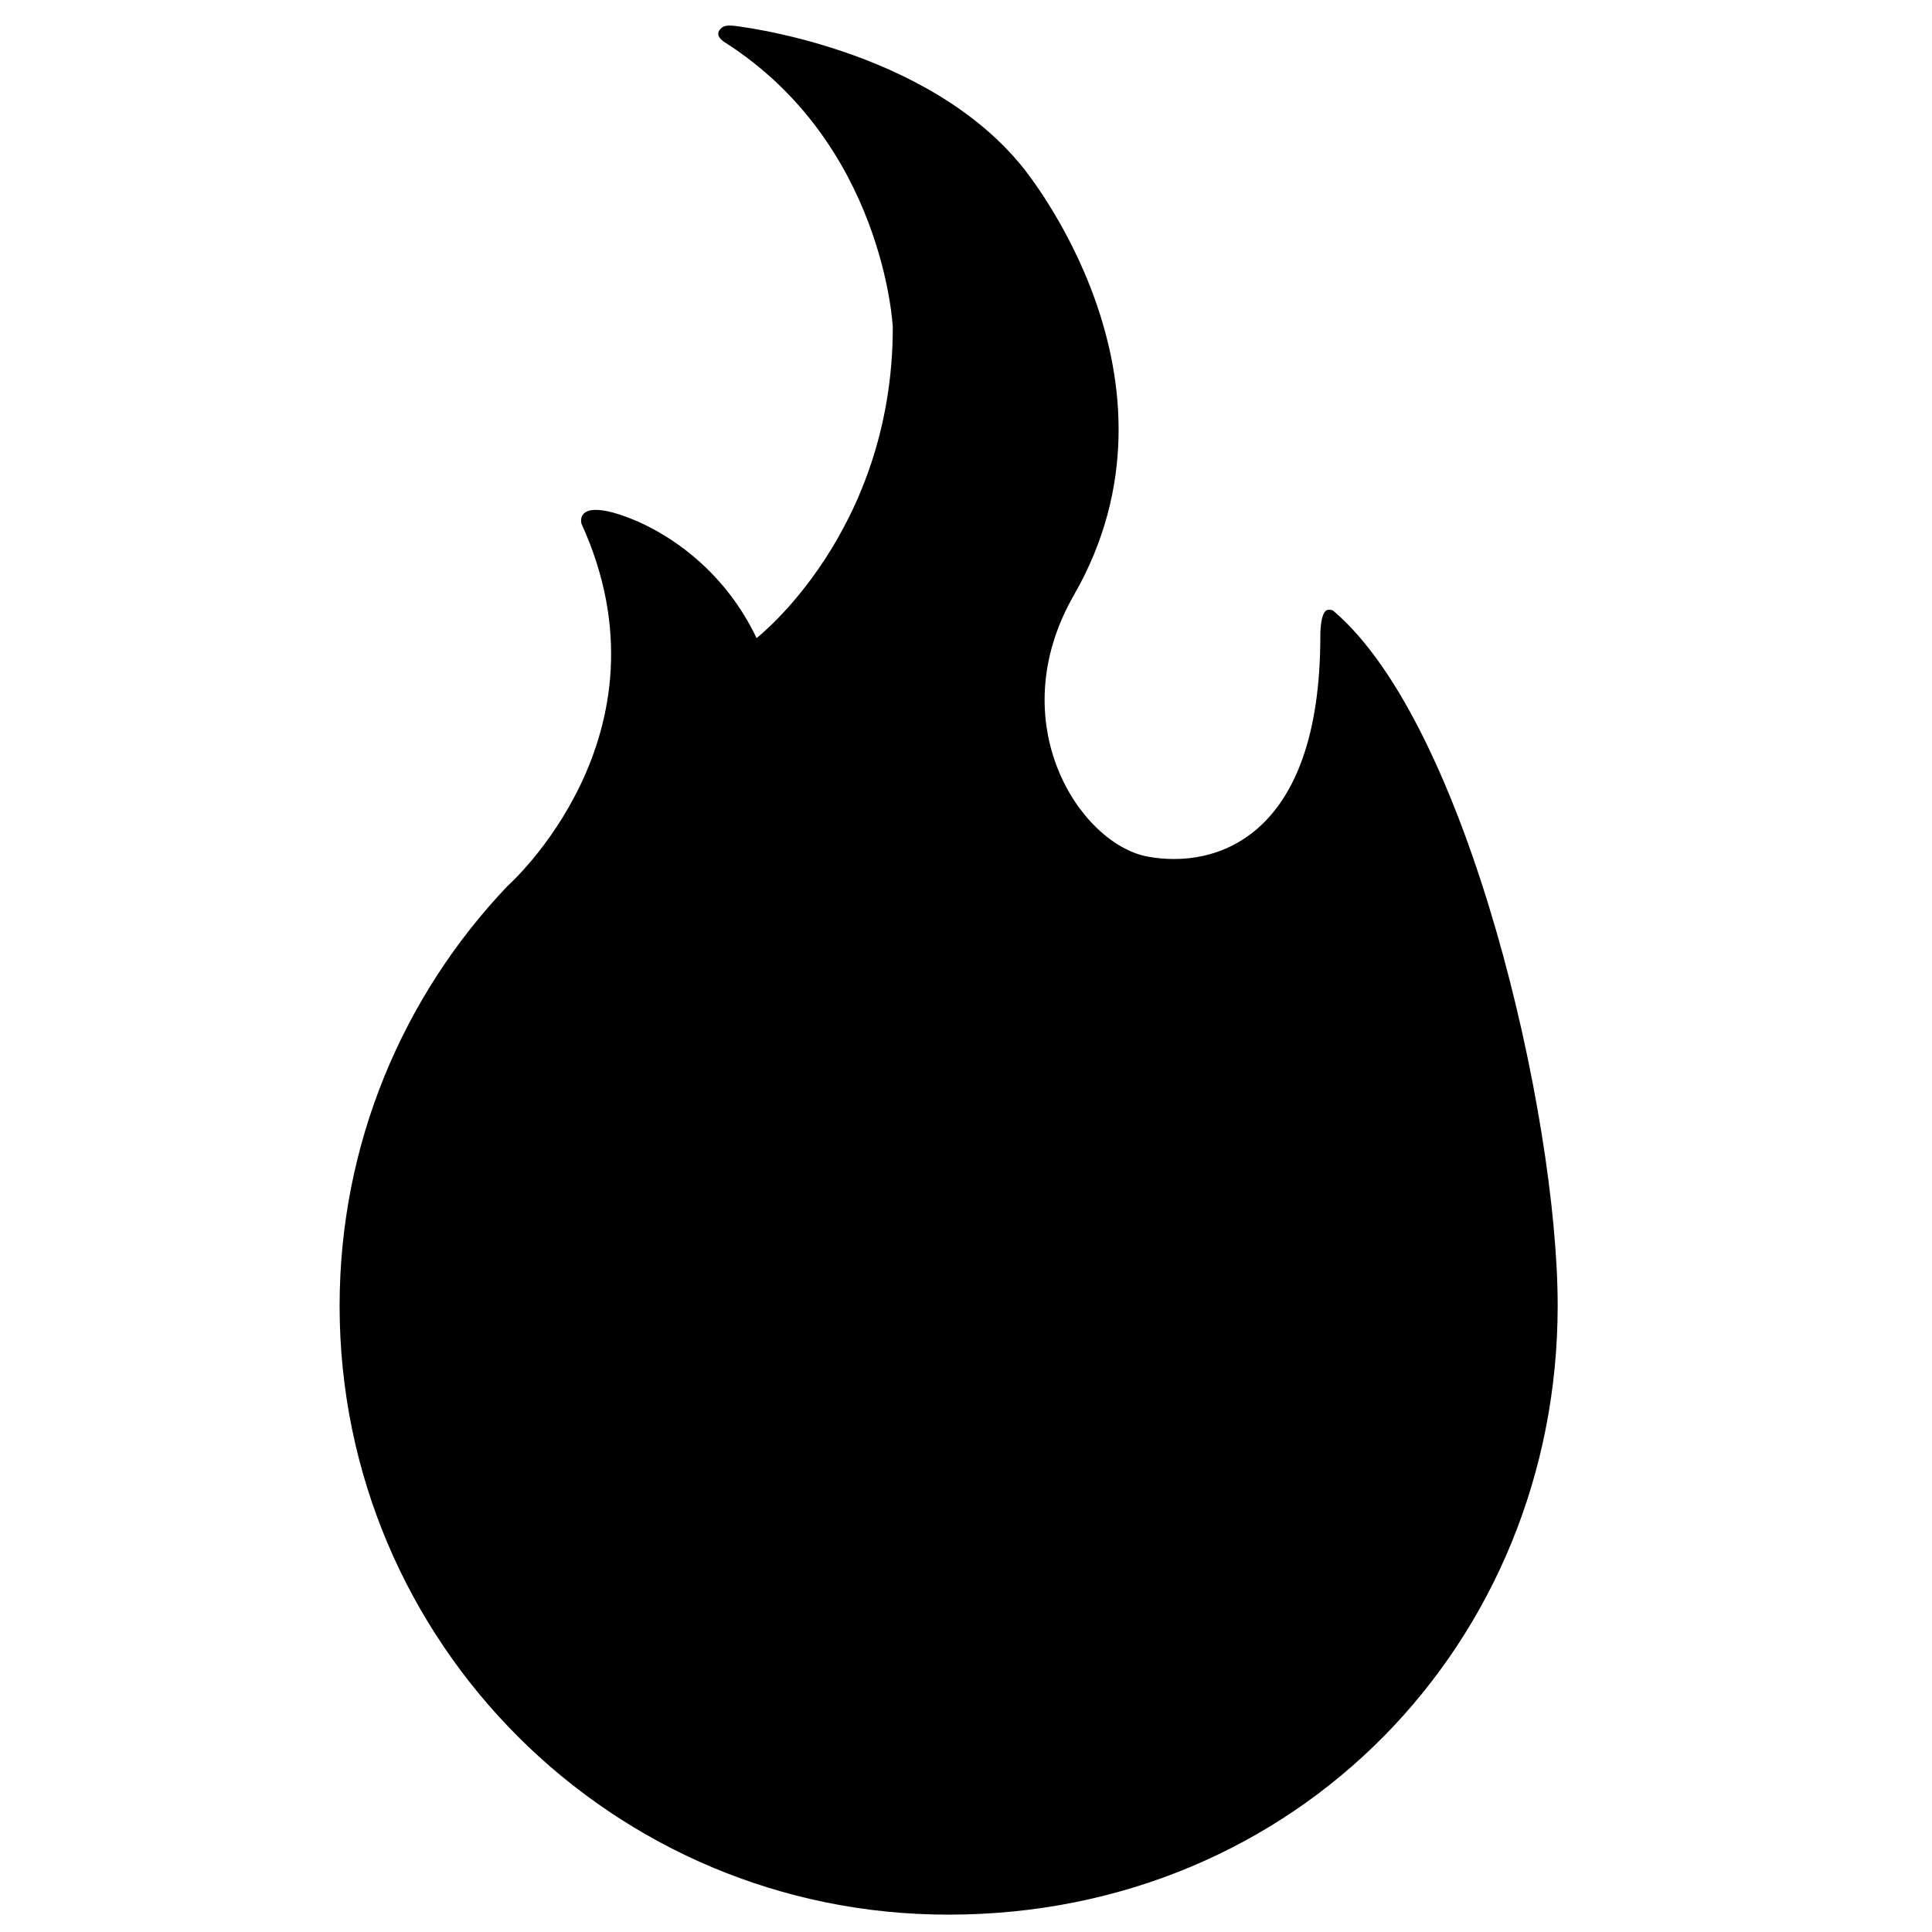
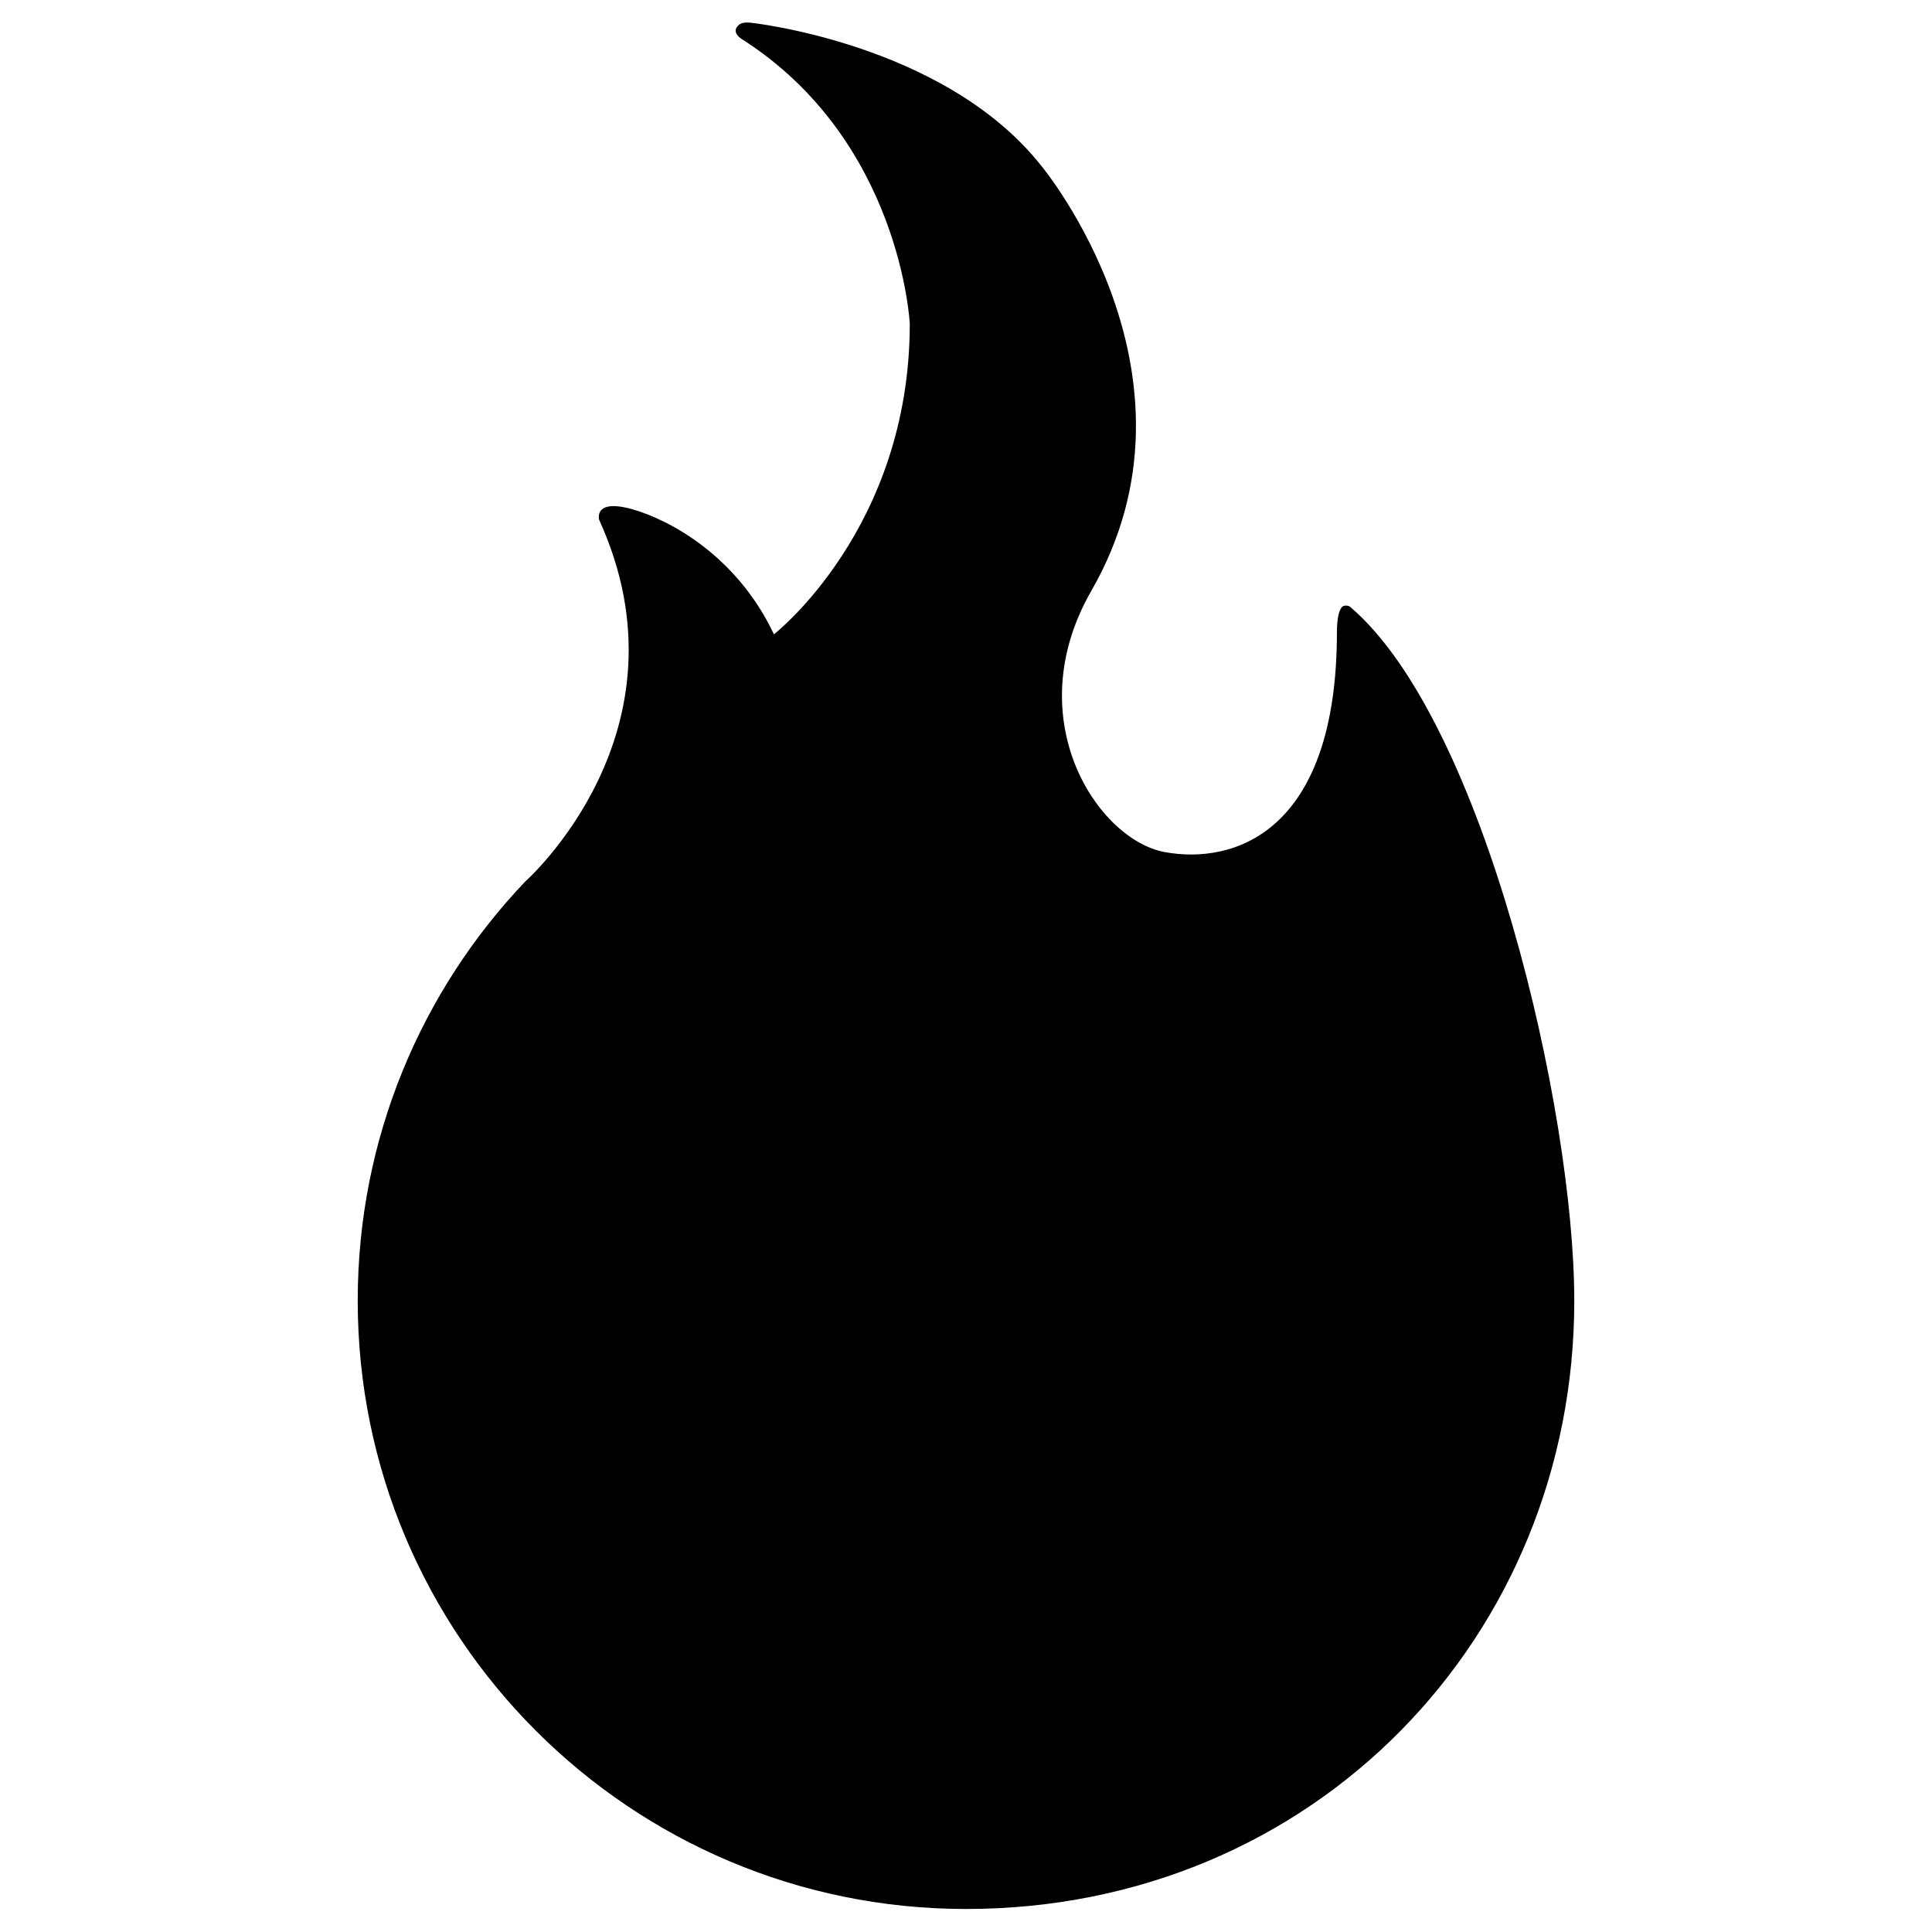
<svg xmlns="http://www.w3.org/2000/svg" version="1.1" x="0px" y="0px" viewBox="0 0 512 512" enable-background="new 0 0 512 512" xml:space="preserve">
  <g id="Layer_1">
-     <path d="M284.6,157.7c-19.4,33.8,1.5,65.9,19.5,69.3c18.3,3.4,45.8-5.2,45.8-58.4c0,0-0.1-6,1.7-6.9c0,0,1.1-0.4,1.9,0.3   c35.5,30.4,59.3,133.6,59.3,184c0,89.2-69.1,161.4-161.4,161.4C162.2,507.5,90,435.2,90,346.1c0-43.1,16.9-82.3,44.5-111.3   c0,0,45.2-39.9,19.6-96c0,0-1.7-5.7,8.6-2.9c10.3,2.9,28,12.6,37.8,33.2c0,0,36.1-28,36.1-82.4c0,0-2.3-48.7-44.7-75.6   c0,0-2.3-1.4-1.3-3s2.6-1.3,3.6-1.3c0,0,51.5,5.4,77.3,38.1C271.4,45,317.5,100.4,284.6,157.7z" />
+     <path d="M289.2,156.6c-19.4,33.8,1.5,65.8,19.4,69.2c18.3,3.4,45.7-5.1,45.7-58.3c0,0-0.1-6,1.7-6.9c0,0,1.1-0.4,1.9,0.3   c35.5,30.4,59.3,133.5,59.3,183.8c0,89-69,161.2-161.2,161.2c-89,0-161.2-72.2-161.2-161.2c0-43.1,16.9-82.2,44.4-111.1   c0,0,45.1-39.8,19.6-95.8c0,0-1.7-5.7,8.6-2.9c10.3,2.9,28,12.6,37.7,33.2c0,0,36-28,36-82.3c0,0-2.3-48.6-44.6-75.5   c0,0-2.3-1.4-1.3-3c1-1.6,2.6-1.3,3.6-1.3c0,0,51.5,5.4,77.2,38C276,44,322.1,99.4,289.2,156.6z" />
  </g>
  <g id="Layer_2">
</g>
</svg>
